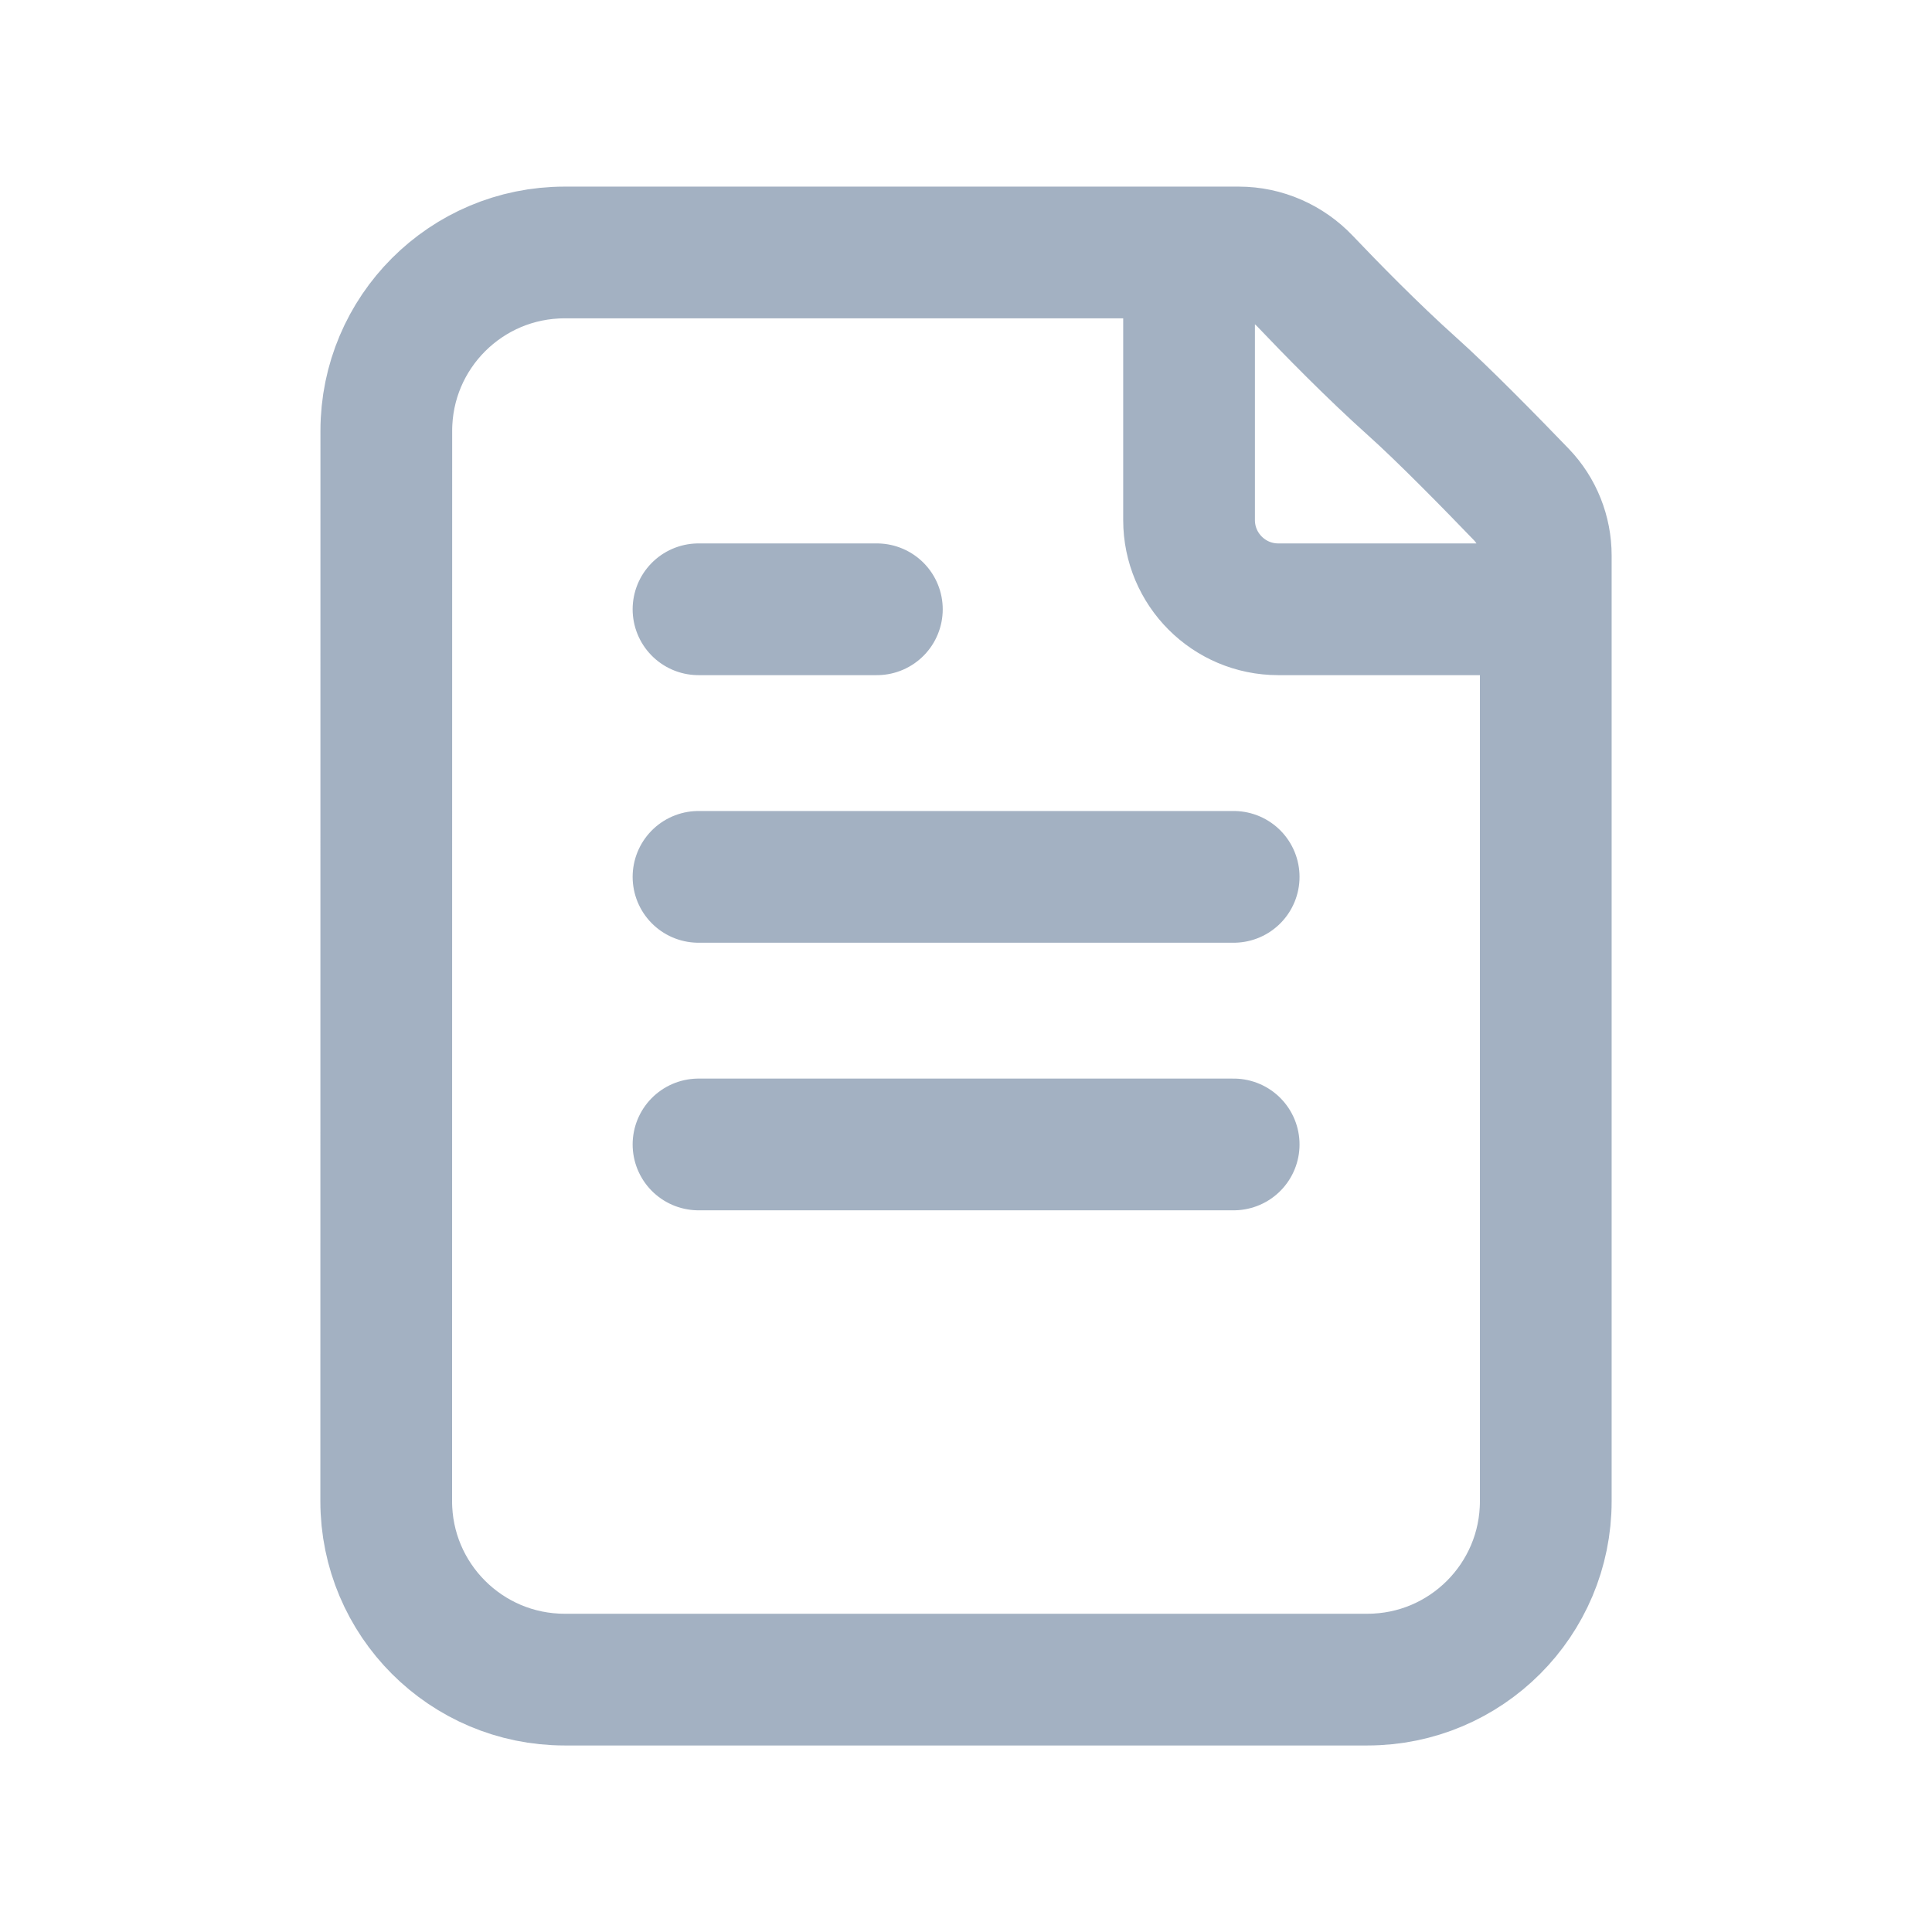
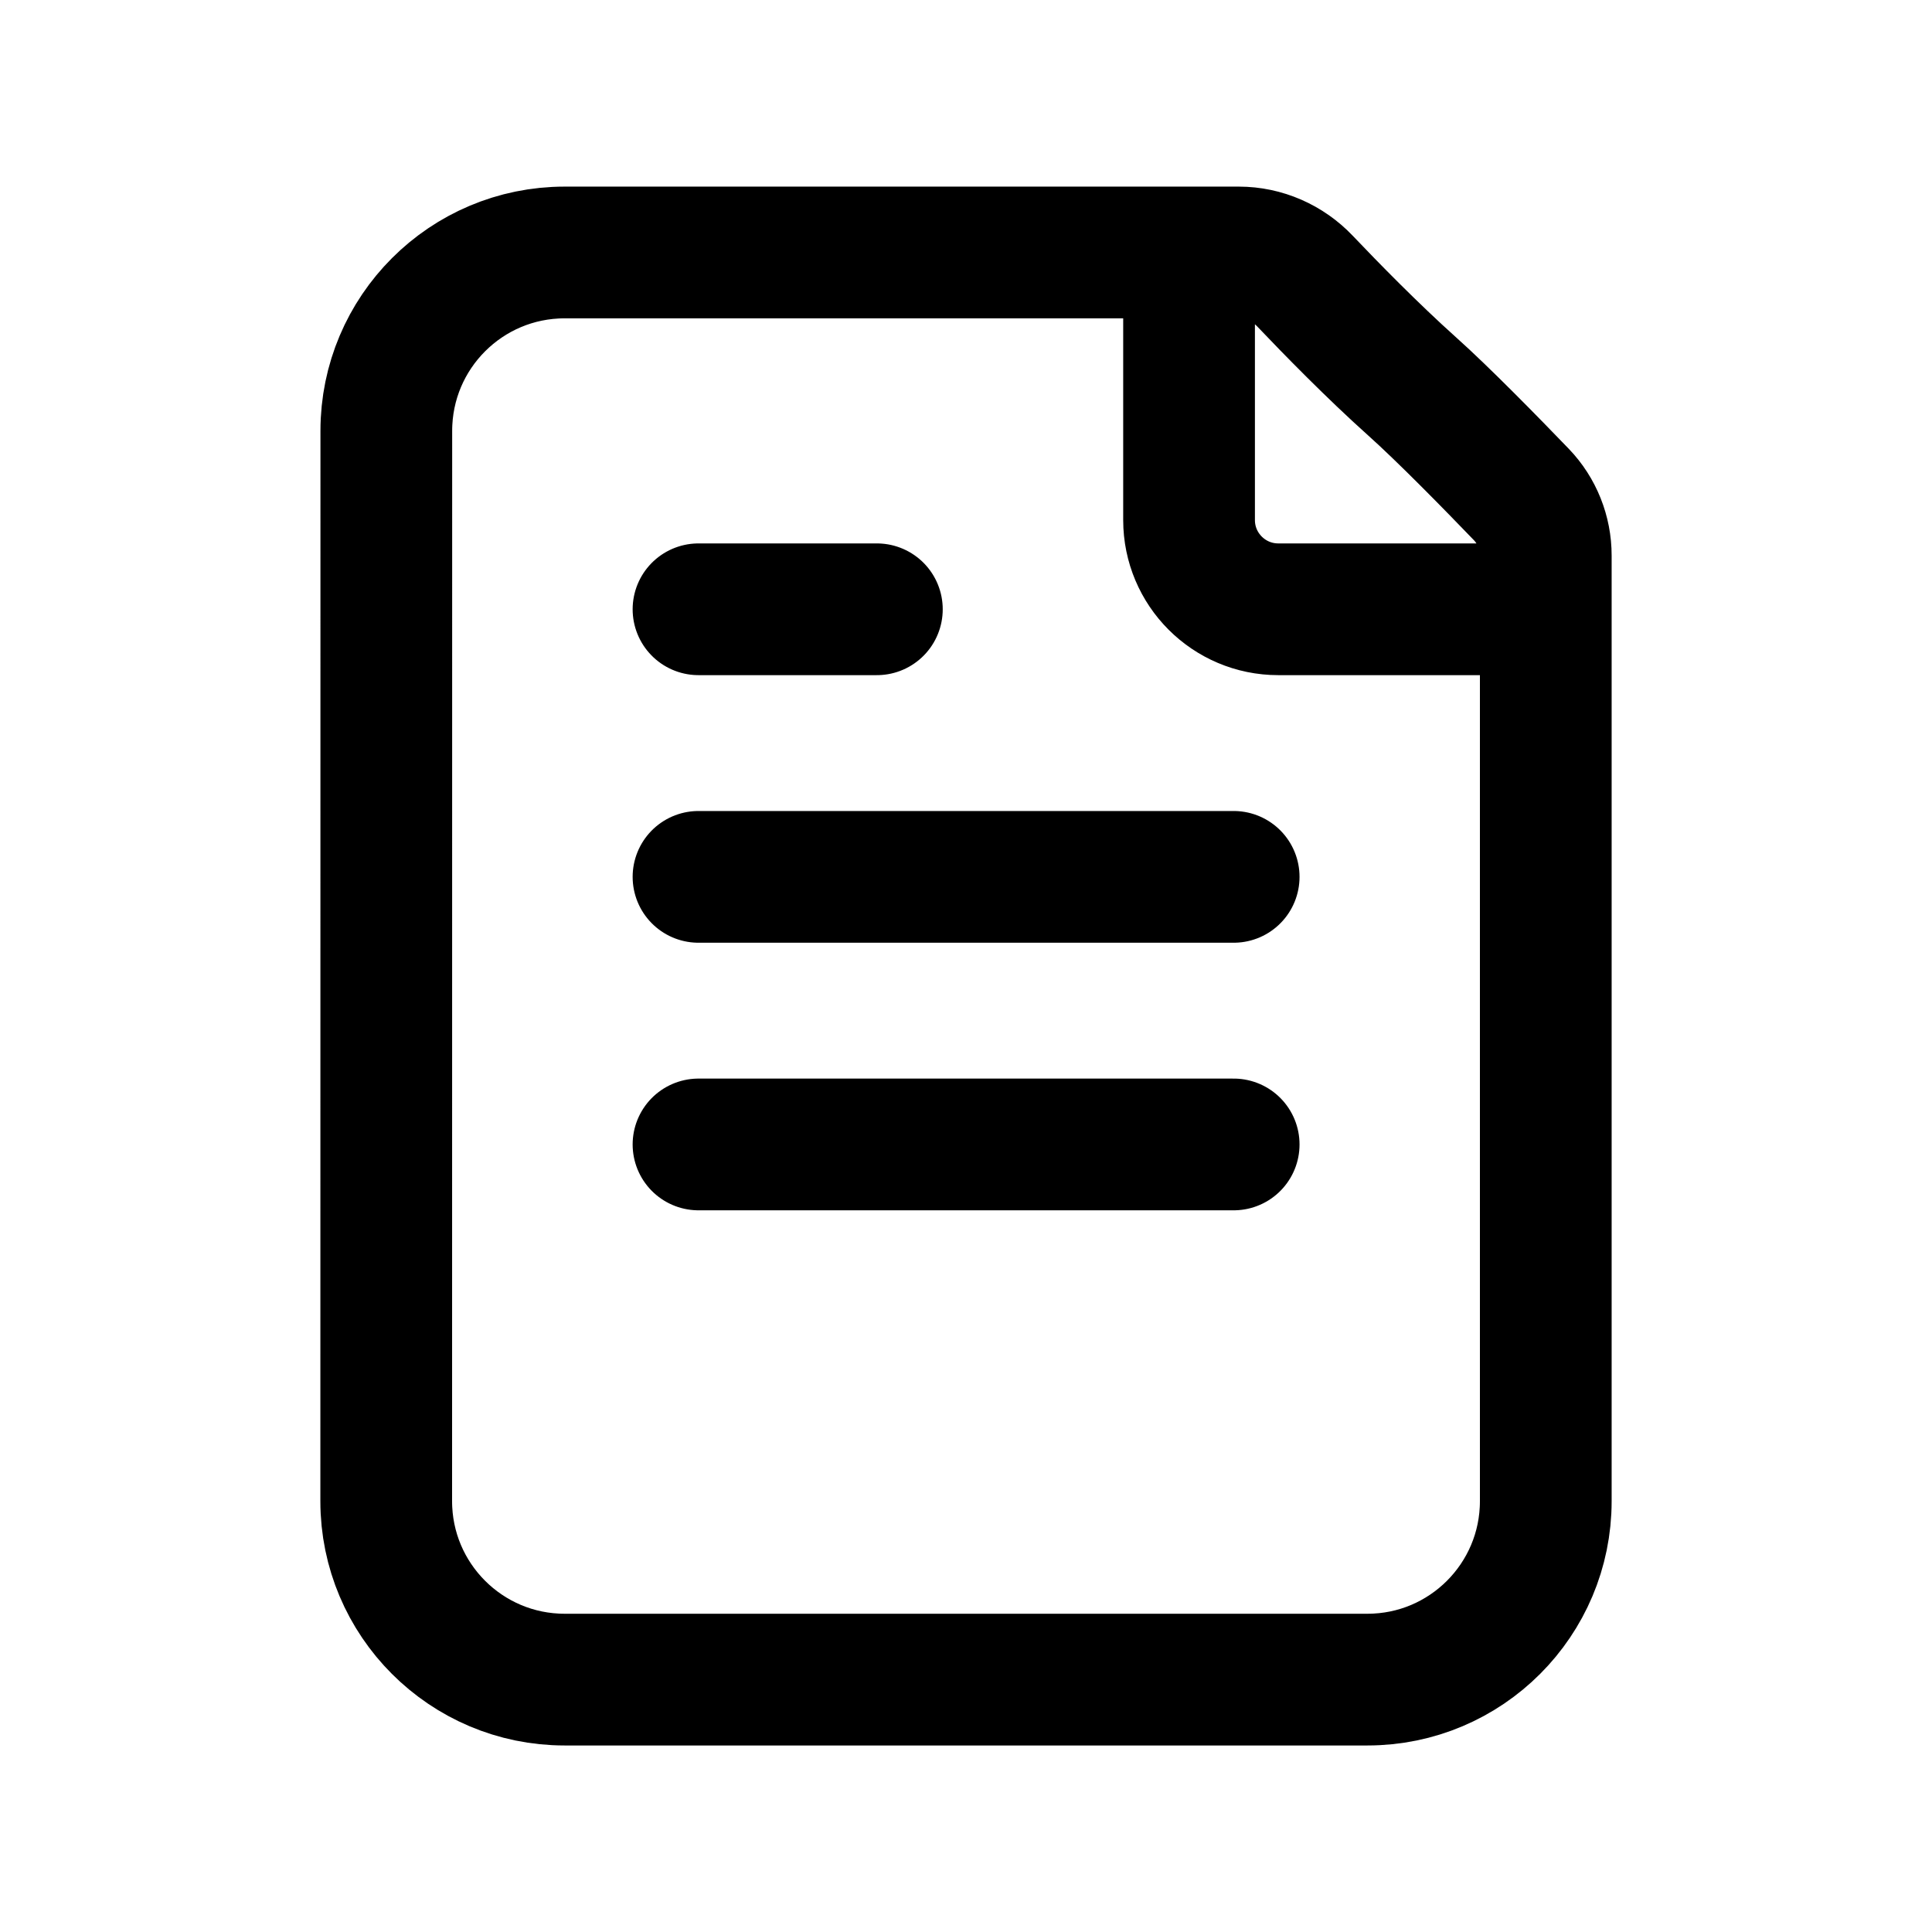
<svg xmlns="http://www.w3.org/2000/svg" width="22" height="22" viewBox="0 0 22 22" fill="none">
-   <path d="M13.54 2.875V5.922C13.54 6.483 13.995 6.938 14.556 6.938H17.602M7.954 6.938H9.985M7.954 9.985H14.048M7.954 13.032H14.048M16.079 4.399C15.627 3.994 15.158 3.514 14.862 3.203C14.665 2.995 14.392 2.875 14.106 2.875H6.43C5.308 2.875 4.399 3.784 4.399 4.906L4.398 17.094C4.398 18.216 5.308 19.126 6.43 19.126L15.571 19.126C16.693 19.126 17.602 18.216 17.602 17.094L17.602 6.326C17.602 6.067 17.503 5.817 17.323 5.63C16.99 5.284 16.433 4.715 16.079 4.399Z" stroke="#A3B1C2" stroke-width="1.5" stroke-linecap="round" stroke-linejoin="round" />
+   <path d="M13.54 2.875V5.922C13.54 6.483 13.995 6.938 14.556 6.938H17.602M7.954 6.938H9.985M7.954 9.985H14.048M7.954 13.032H14.048M16.079 4.399C15.627 3.994 15.158 3.514 14.862 3.203C14.665 2.995 14.392 2.875 14.106 2.875H6.43C5.308 2.875 4.399 3.784 4.399 4.906L4.398 17.094C4.398 18.216 5.308 19.126 6.43 19.126L15.571 19.126C16.693 19.126 17.602 18.216 17.602 17.094L17.602 6.326C17.602 6.067 17.503 5.817 17.323 5.63C16.99 5.284 16.433 4.715 16.079 4.399Z" stroke="currentColor" stroke-width="1.5" stroke-linecap="round" stroke-linejoin="round" />
</svg>
